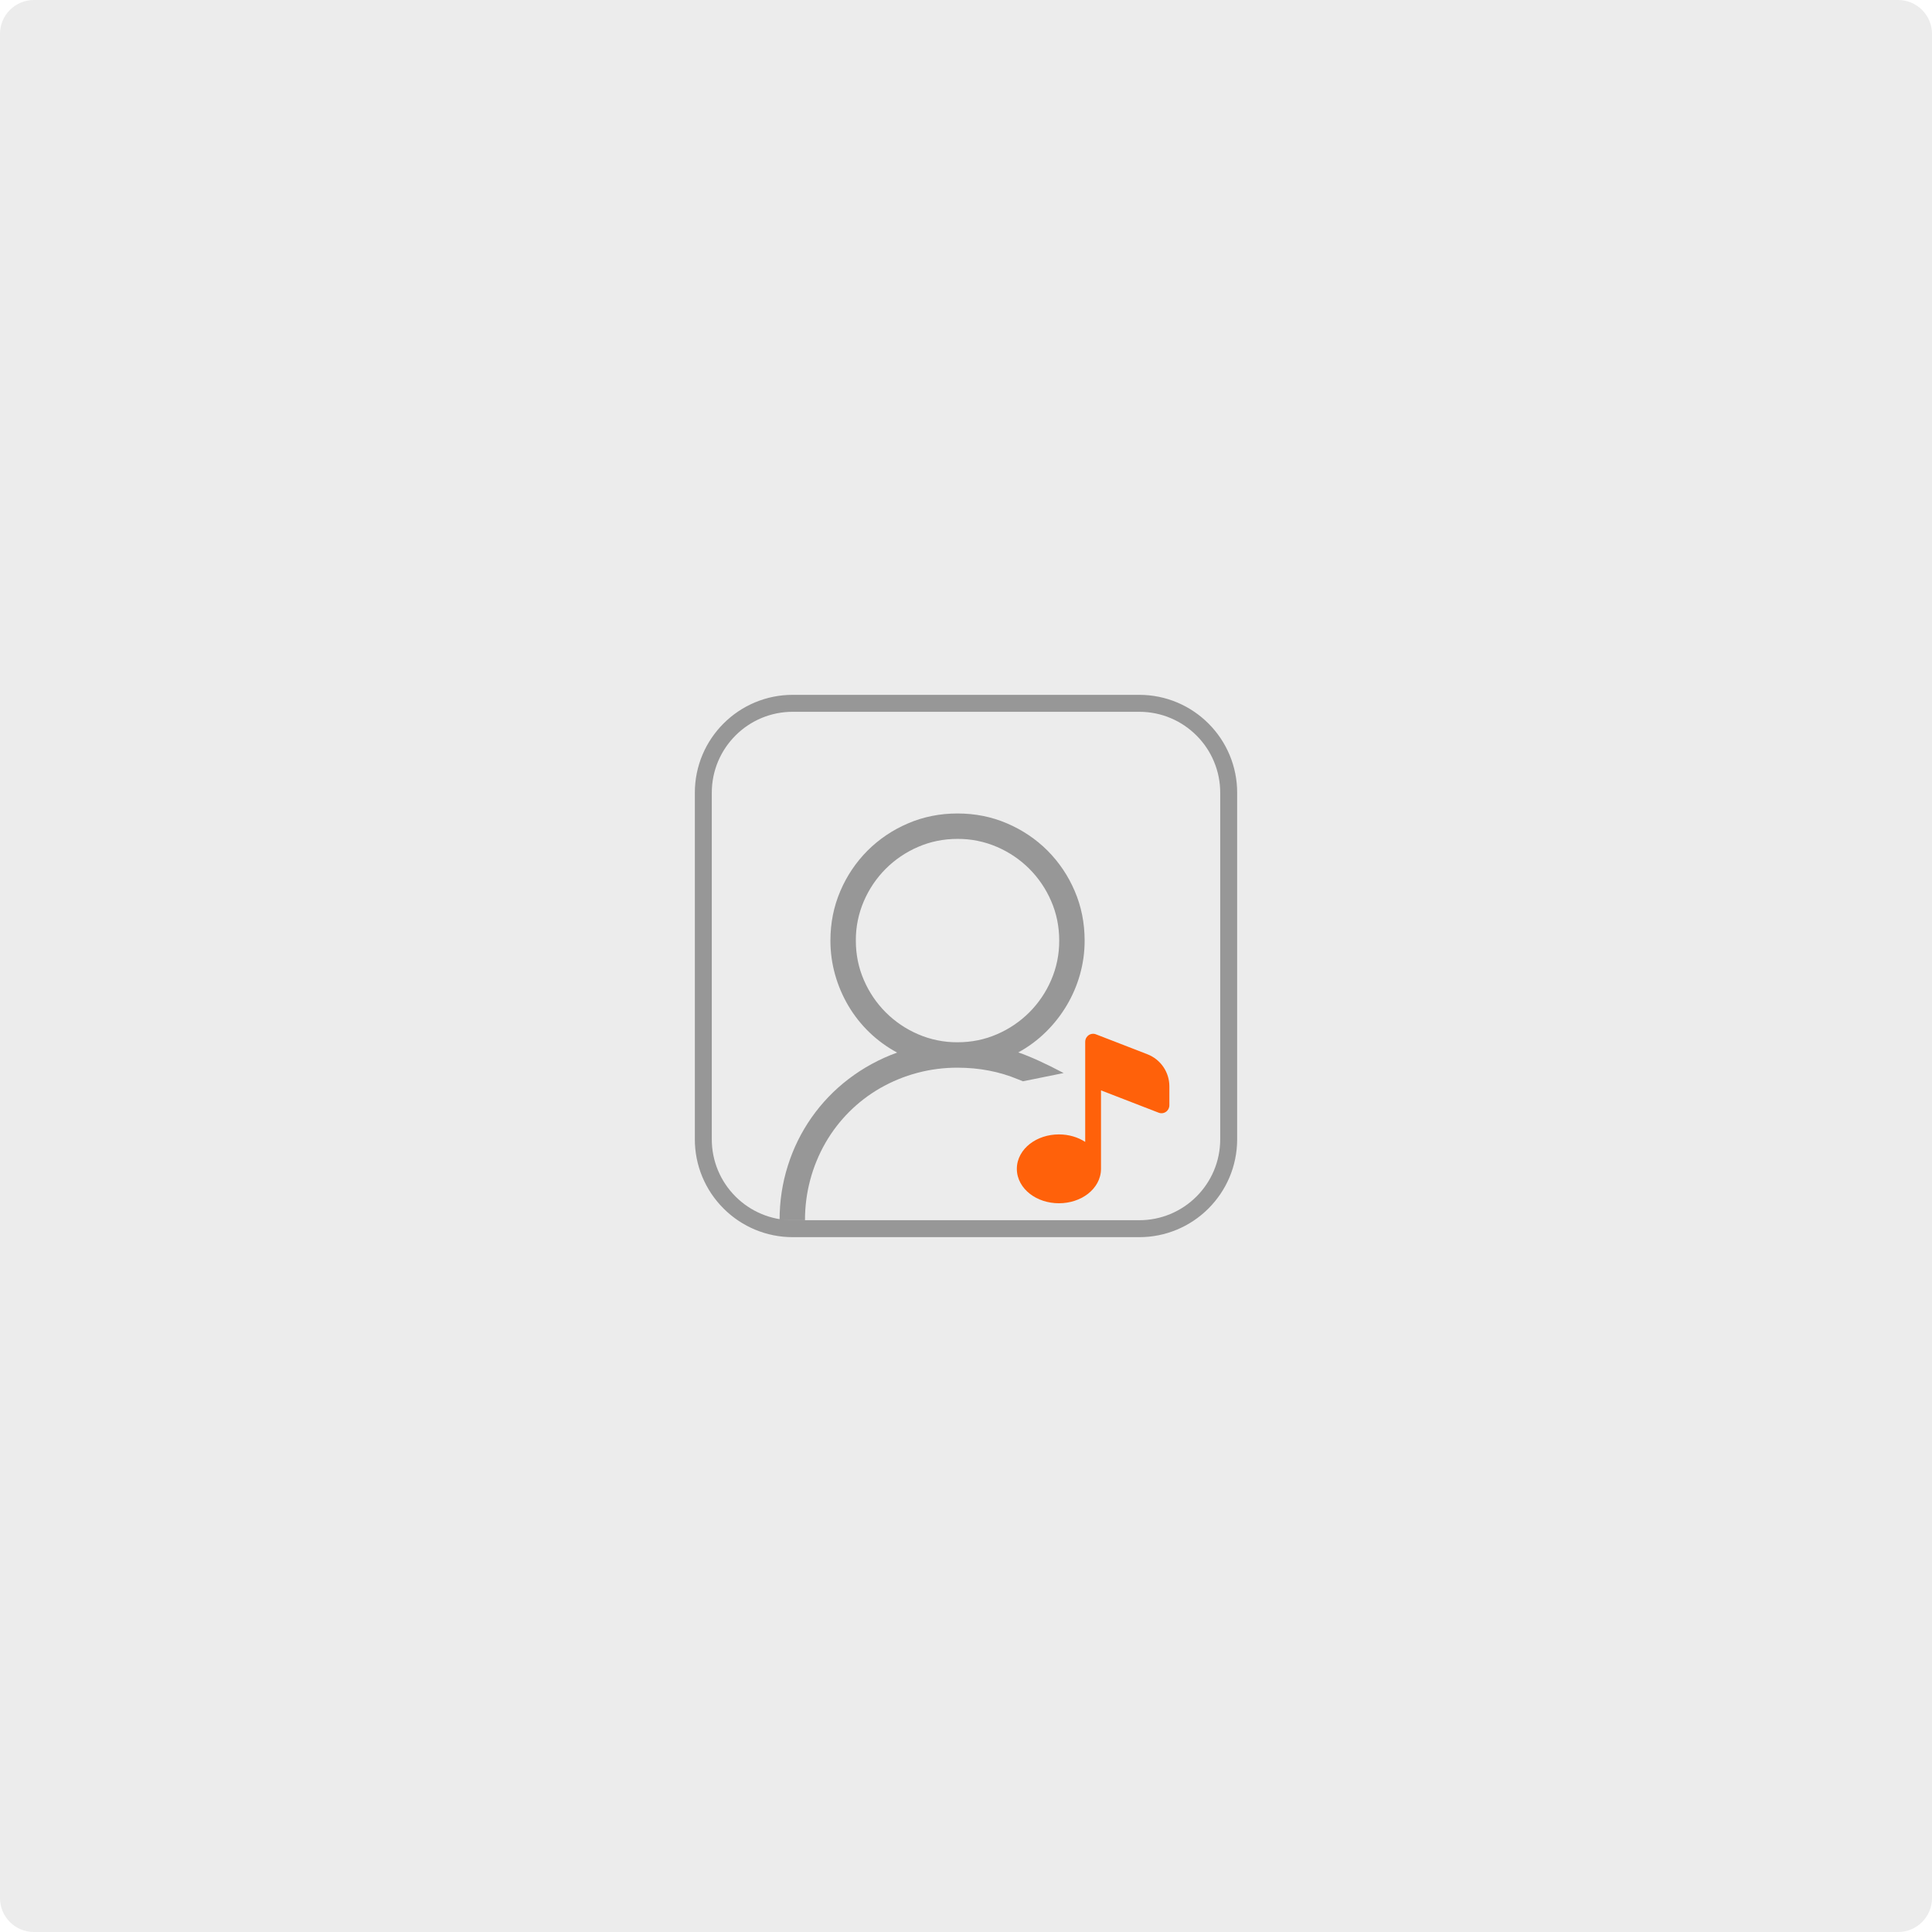
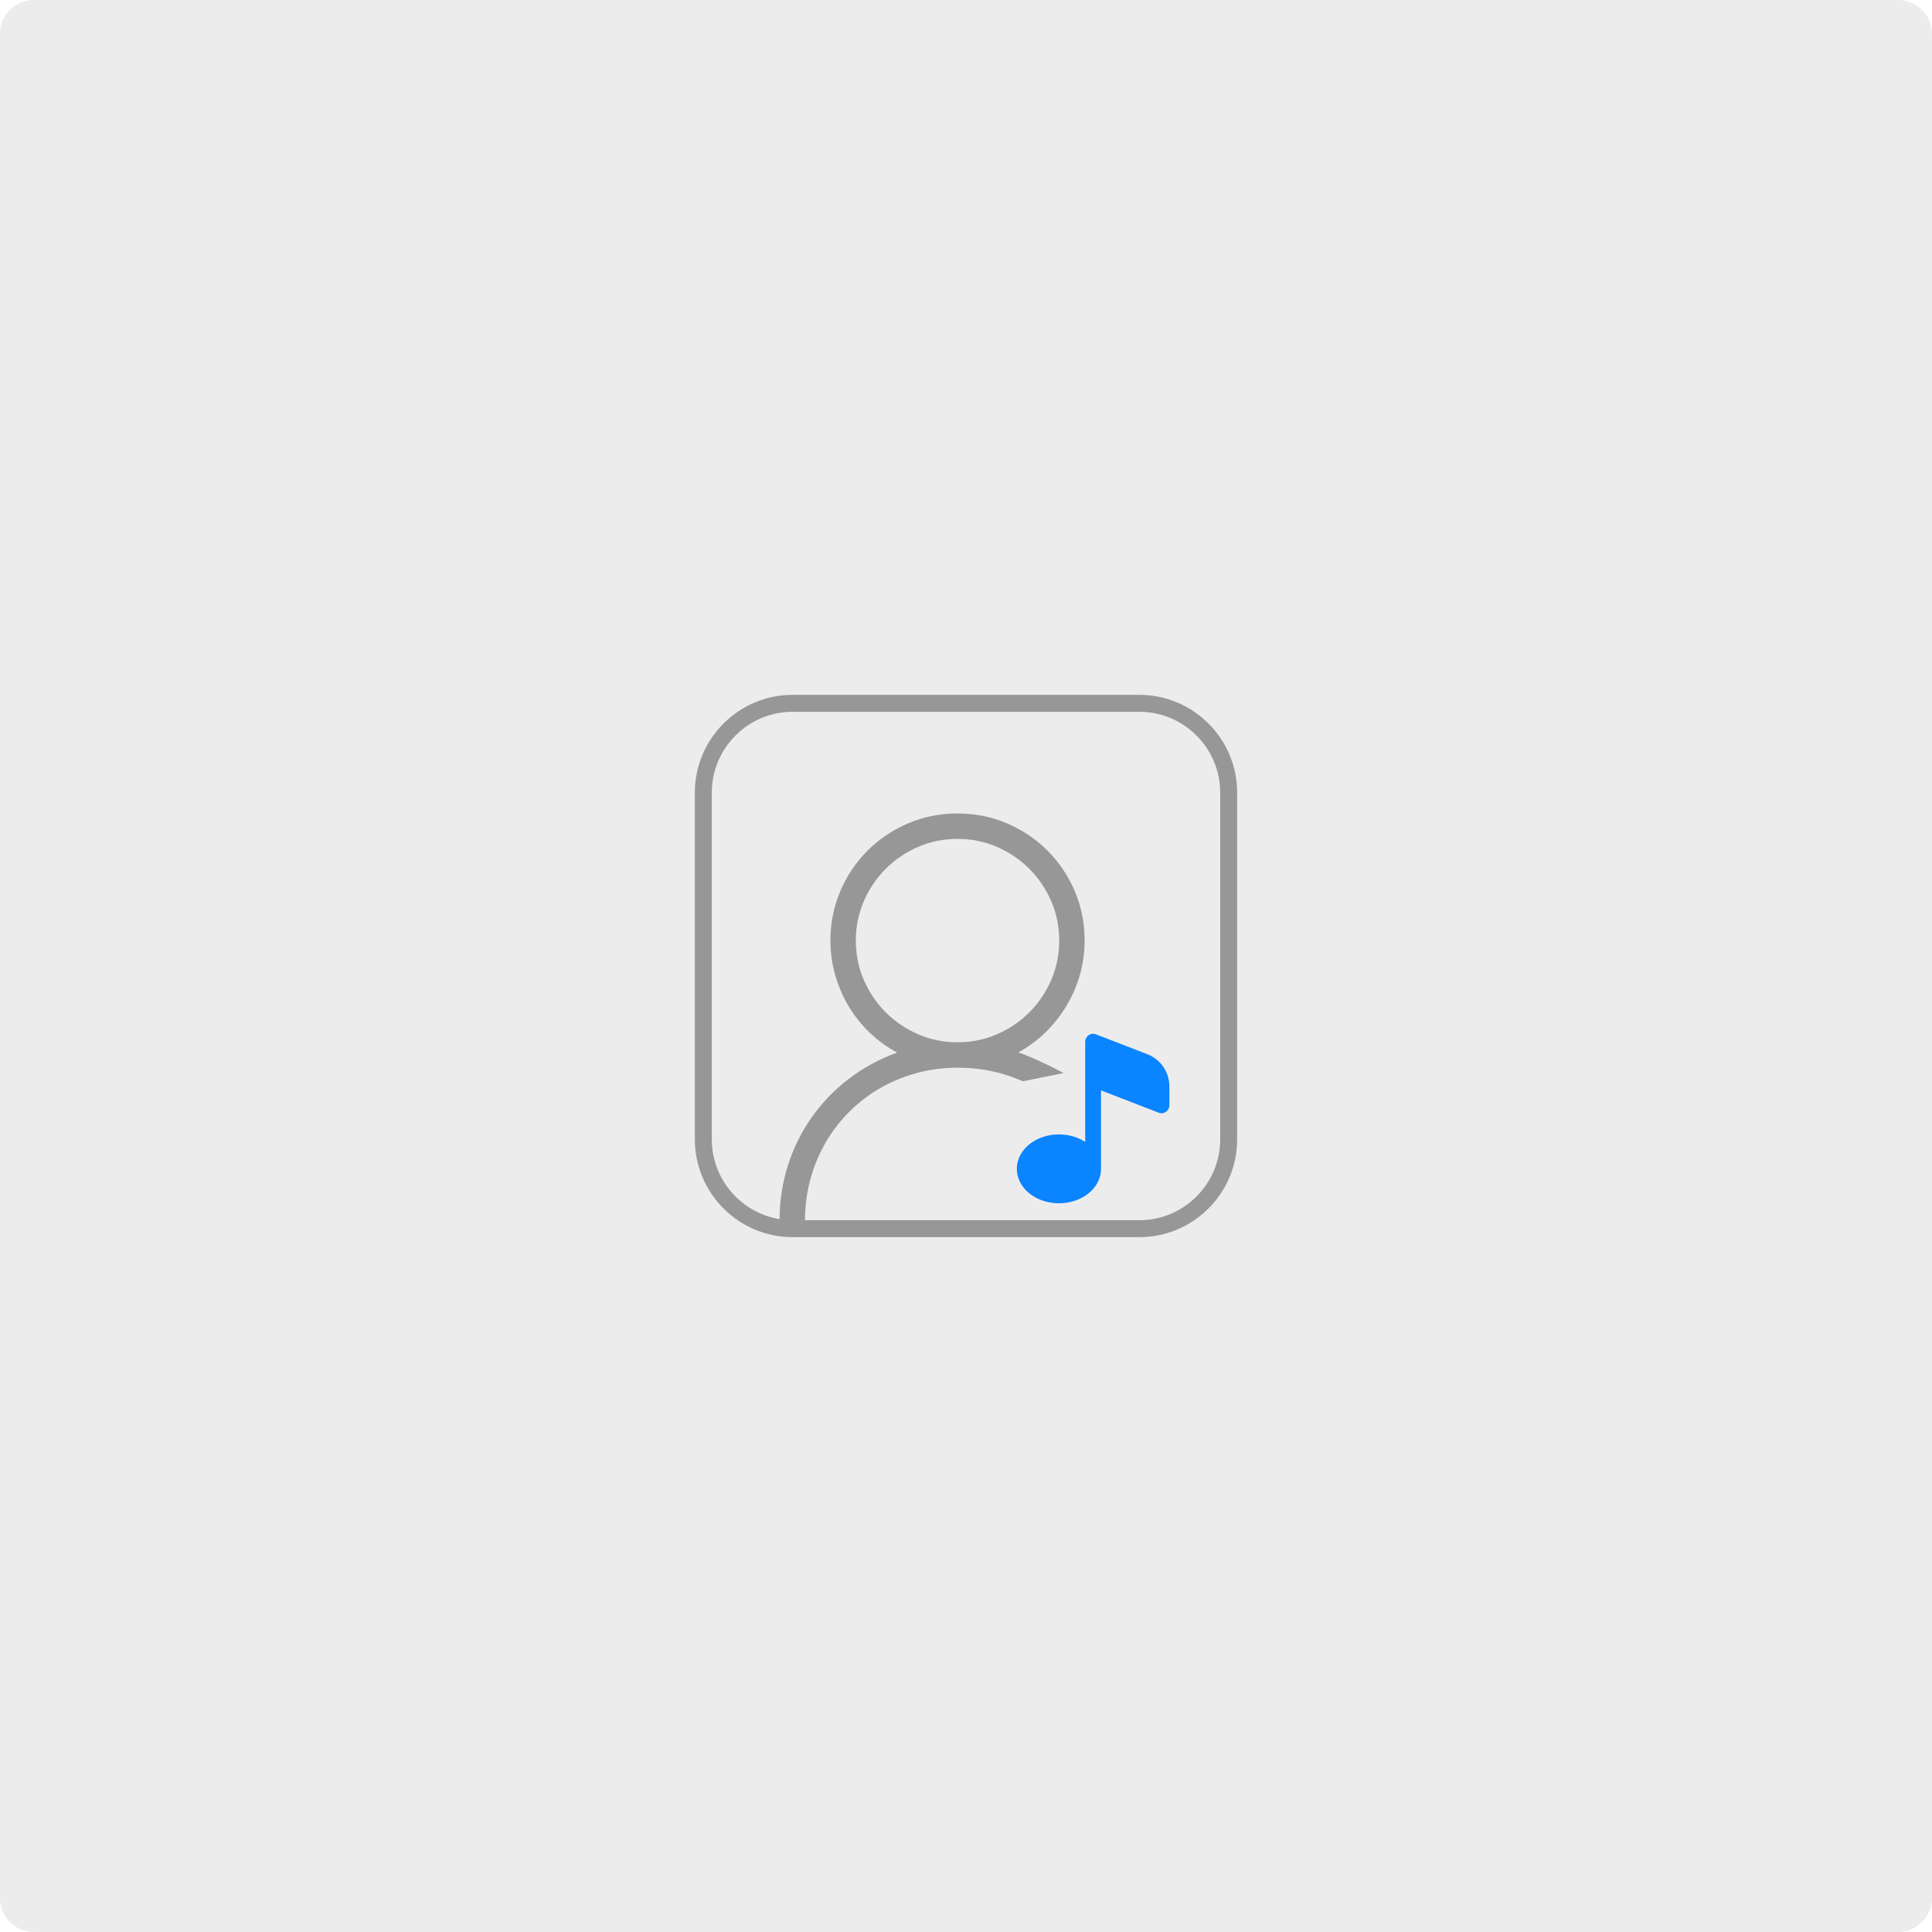
<svg xmlns="http://www.w3.org/2000/svg" viewBox="0 0 114 114">
  <g fill="none" fill-rule="evenodd">
    <rect width="114" height="114" rx="2" fill="#ECECEC" />
    <path d="M67.222 41.5c1.458 0 2.777.59 3.732 1.546a5.255 5.255 0 0 1 1.546 3.732v20.444c0 1.458-.59 2.777-1.546 3.732a5.255 5.255 0 0 1-3.732 1.546H46.778a5.257 5.257 0 0 1-3.732-1.546 5.255 5.255 0 0 1-1.546-3.732V46.778c0-1.458.59-2.778 1.546-3.732a5.255 5.255 0 0 1 3.732-1.546z" stroke="#979797" />
-     <path d="M64.034 61.469a.465.465 0 0 1 .154-.348.462.462 0 0 1 .489-.086l3.03 1.174A2.03 2.03 0 0 1 69 64.104v1.115a.47.47 0 0 1-.202.386.458.458 0 0 1-.43.051l-3.402-1.317v4.63c0 .607-.32 1.125-.773 1.476s-1.06.555-1.71.555c-.651 0-1.257-.204-1.71-.555-.454-.351-.773-.87-.773-1.476 0-.607.319-1.125.773-1.477.453-.35 1.059-.555 1.71-.555.577 0 1.12.161 1.551.443v-5.911z" fill="#FF610A" fill-rule="nonzero" />
+     <path d="M64.034 61.469a.465.465 0 0 1 .154-.348.462.462 0 0 1 .489-.086l3.03 1.174A2.03 2.03 0 0 1 69 64.104v1.115a.47.47 0 0 1-.202.386.458.458 0 0 1-.43.051l-3.402-1.317v4.63c0 .607-.32 1.125-.773 1.476s-1.06.555-1.71.555c-.651 0-1.257-.204-1.71-.555-.454-.351-.773-.87-.773-1.476 0-.607.319-1.125.773-1.477.453-.35 1.059-.555 1.71-.555.577 0 1.12.161 1.551.443v-5.911z" fill="#0A84FF" fill-rule="nonzero" />
    <path d="M50.975 57.832a6.107 6.107 0 0 0 1.289 1.904 6.107 6.107 0 0 0 1.904 1.289 5.769 5.769 0 0 0 2.332.475c.828 0 1.605-.158 2.332-.475a6.107 6.107 0 0 0 1.904-1.289 6.107 6.107 0 0 0 1.289-1.904A5.769 5.769 0 0 0 62.5 55.5c0-.828-.158-1.605-.475-2.332a6.107 6.107 0 0 0-1.289-1.904 6.107 6.107 0 0 0-1.904-1.289A5.769 5.769 0 0 0 56.5 49.5c-.828 0-1.605.158-2.332.475a6.107 6.107 0 0 0-1.904 1.289 6.107 6.107 0 0 0-1.289 1.904A5.769 5.769 0 0 0 50.5 55.5c0 .828.158 1.605.475 2.332zm11.787 5.484-2.4.487c-.09-.033-.187-.073-.294-.117C58.971 63.229 57.781 63 56.5 63a9.128 9.128 0 0 0-4.576 1.213 8.785 8.785 0 0 0-3.211 3.211A9.128 9.128 0 0 0 47.5 72H46c0-1.125.164-2.201.492-3.229a10.294 10.294 0 0 1 3.58-5.103 10.656 10.656 0 0 1 2.866-1.559 7.407 7.407 0 0 1-2.877-2.759 7.715 7.715 0 0 1-.786-1.84A7.414 7.414 0 0 1 49 55.5c0-1.039.195-2.014.586-2.924a7.567 7.567 0 0 1 1.605-2.385 7.567 7.567 0 0 1 2.385-1.605c.91-.391 1.885-.586 2.924-.586s2.014.195 2.924.586c.91.391 1.705.926 2.385 1.605a7.567 7.567 0 0 1 1.605 2.385c.391.91.586 1.885.586 2.924a7.35 7.35 0 0 1-.275 2.004 7.612 7.612 0 0 1-.786 1.828 7.73 7.73 0 0 1-1.23 1.564 7.224 7.224 0 0 1-1.623 1.202c.708.245 1.6.65 2.676 1.218z" fill="#979797" />
  </g>
</svg>
